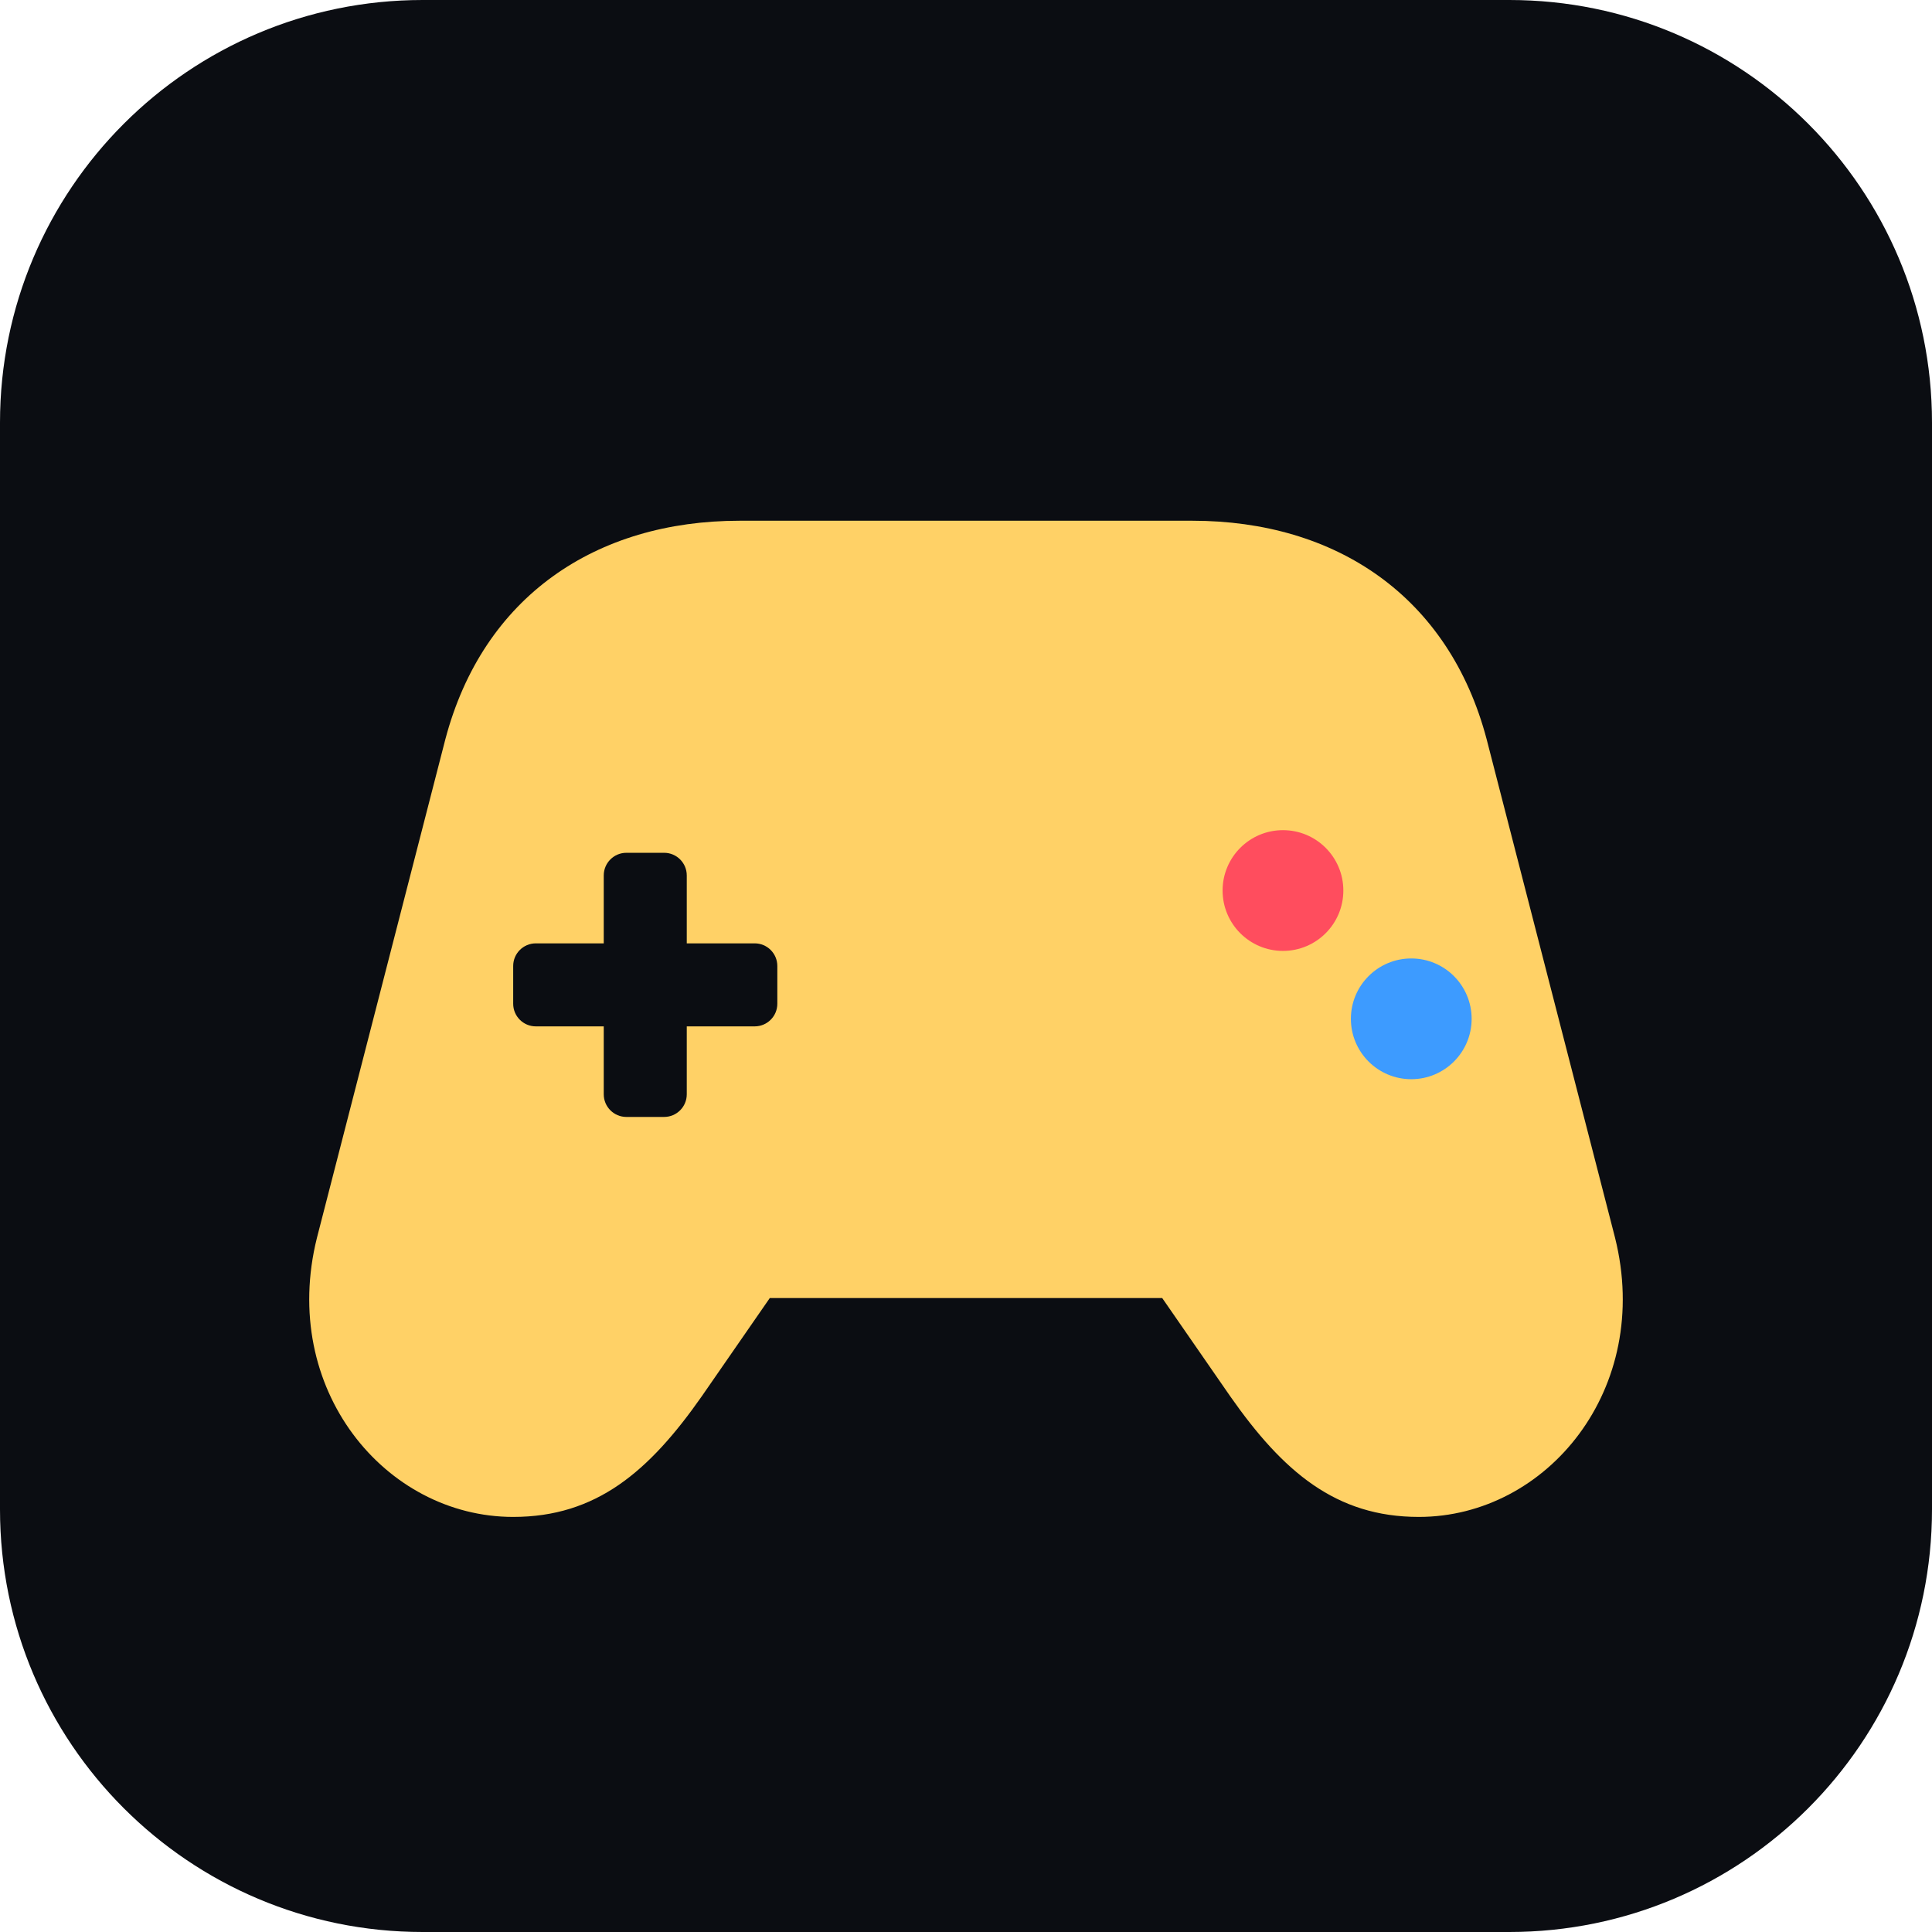
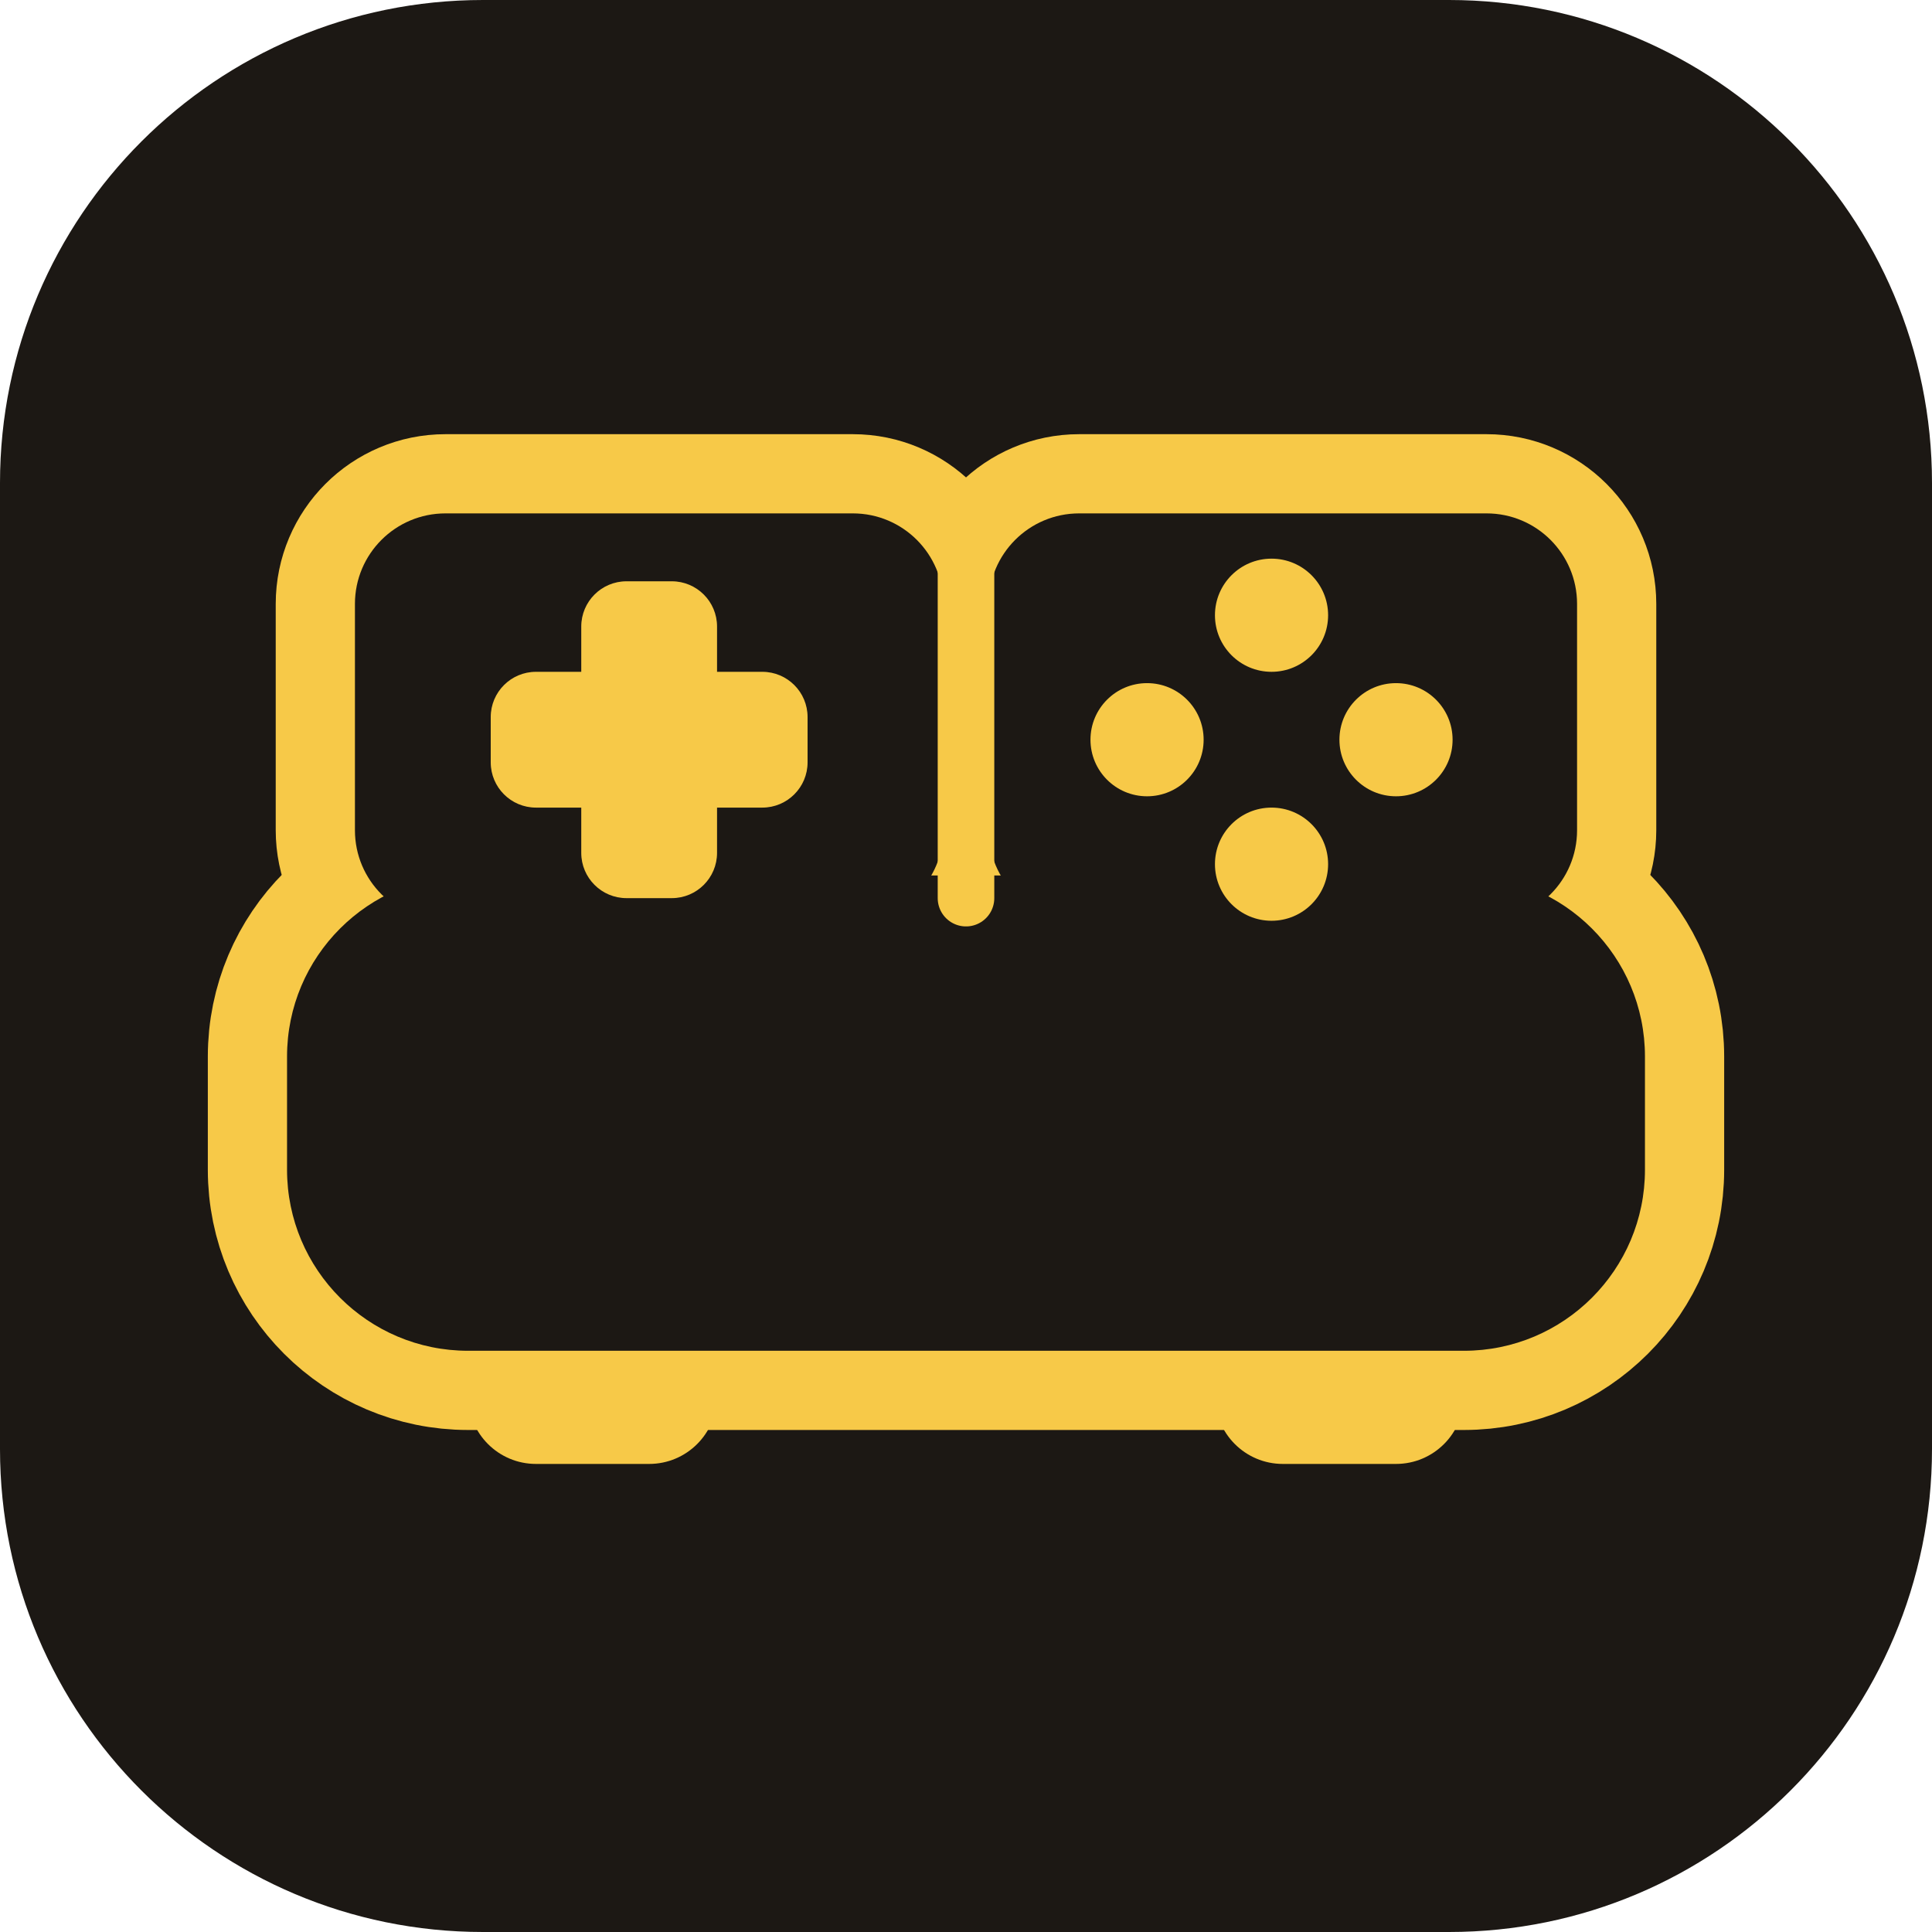
- <svg xmlns="http://www.w3.org/2000/svg" viewBox="0 0 512 512">
-   <rect width="512" height="512" rx="112" fill="#0b0d12" />
-   <path d="M118 196c10-38 40-58 78-58h120c38 0 68 20 78 58l34 132c10 40-18 74-52 74-22 0-36-12-50-32l-18-26H204l-18 26c-14 20-28 32-50 32-34 0-62-34-52-74z" fill="#ffd166" />
-   <rect x="160" y="226" width="22" height="70" rx="6" fill="#0b0d12" />
-   <rect x="136" y="250" width="70" height="22" rx="6" fill="#0b0d12" />
-   <circle cx="340" cy="236" r="16" fill="#ff4d5e" />
-   <circle cx="374" cy="270" r="16" fill="#3d9bff" />
+ <svg xmlns="http://www.w3.org/2000/svg" viewBox="0 0 32 32">
+   <rect width="32" height="32" rx="8" fill="#1C1814" />
+   <svg viewBox="0 0 140 104" x="2.88" y="6.254" width="26.24" height="19.493">
+     <g fill="none" stroke="#F7C948" stroke-width="14" stroke-linejoin="round" stroke-linecap="round">
+       <rect x="16" y="12" width="52" height="36" rx="8" />
+       <rect x="72" y="12" width="52" height="36" rx="8" />
+       <rect x="10" y="44" width="120" height="42" rx="16" />
+     </g>
+     <g fill="#F7C948">
+       <rect x="26" y="84" width="22" height="12" rx="6" />
+       <rect x="92" y="84" width="22" height="12" rx="6" />
+     </g>
+     <g fill="#1C1814">
+       <rect x="10" y="44" width="120" height="42" rx="16" />
+       <rect x="16" y="12" width="52" height="36" rx="8" />
+       <rect x="72" y="12" width="52" height="36" rx="8" />
+     </g>
+     <g fill="none" stroke="#F7C948" stroke-width="5" stroke-linejoin="round" stroke-linecap="round">
+       <path d="M70 16L70 46" />
+     </g>
+     <g fill="#F7C948">
+       <rect x="36" y="18" width="12" height="28" rx="4" />
+       <rect x="28" y="26" width="28" height="12" rx="4" />
+       <circle cx="97" cy="21" r="5" />
+       <circle cx="86" cy="32" r="5" />
+       <circle cx="108" cy="32" r="5" />
+       <circle cx="97" cy="43" r="5" />
+     </g>
+   </svg>
</svg>
